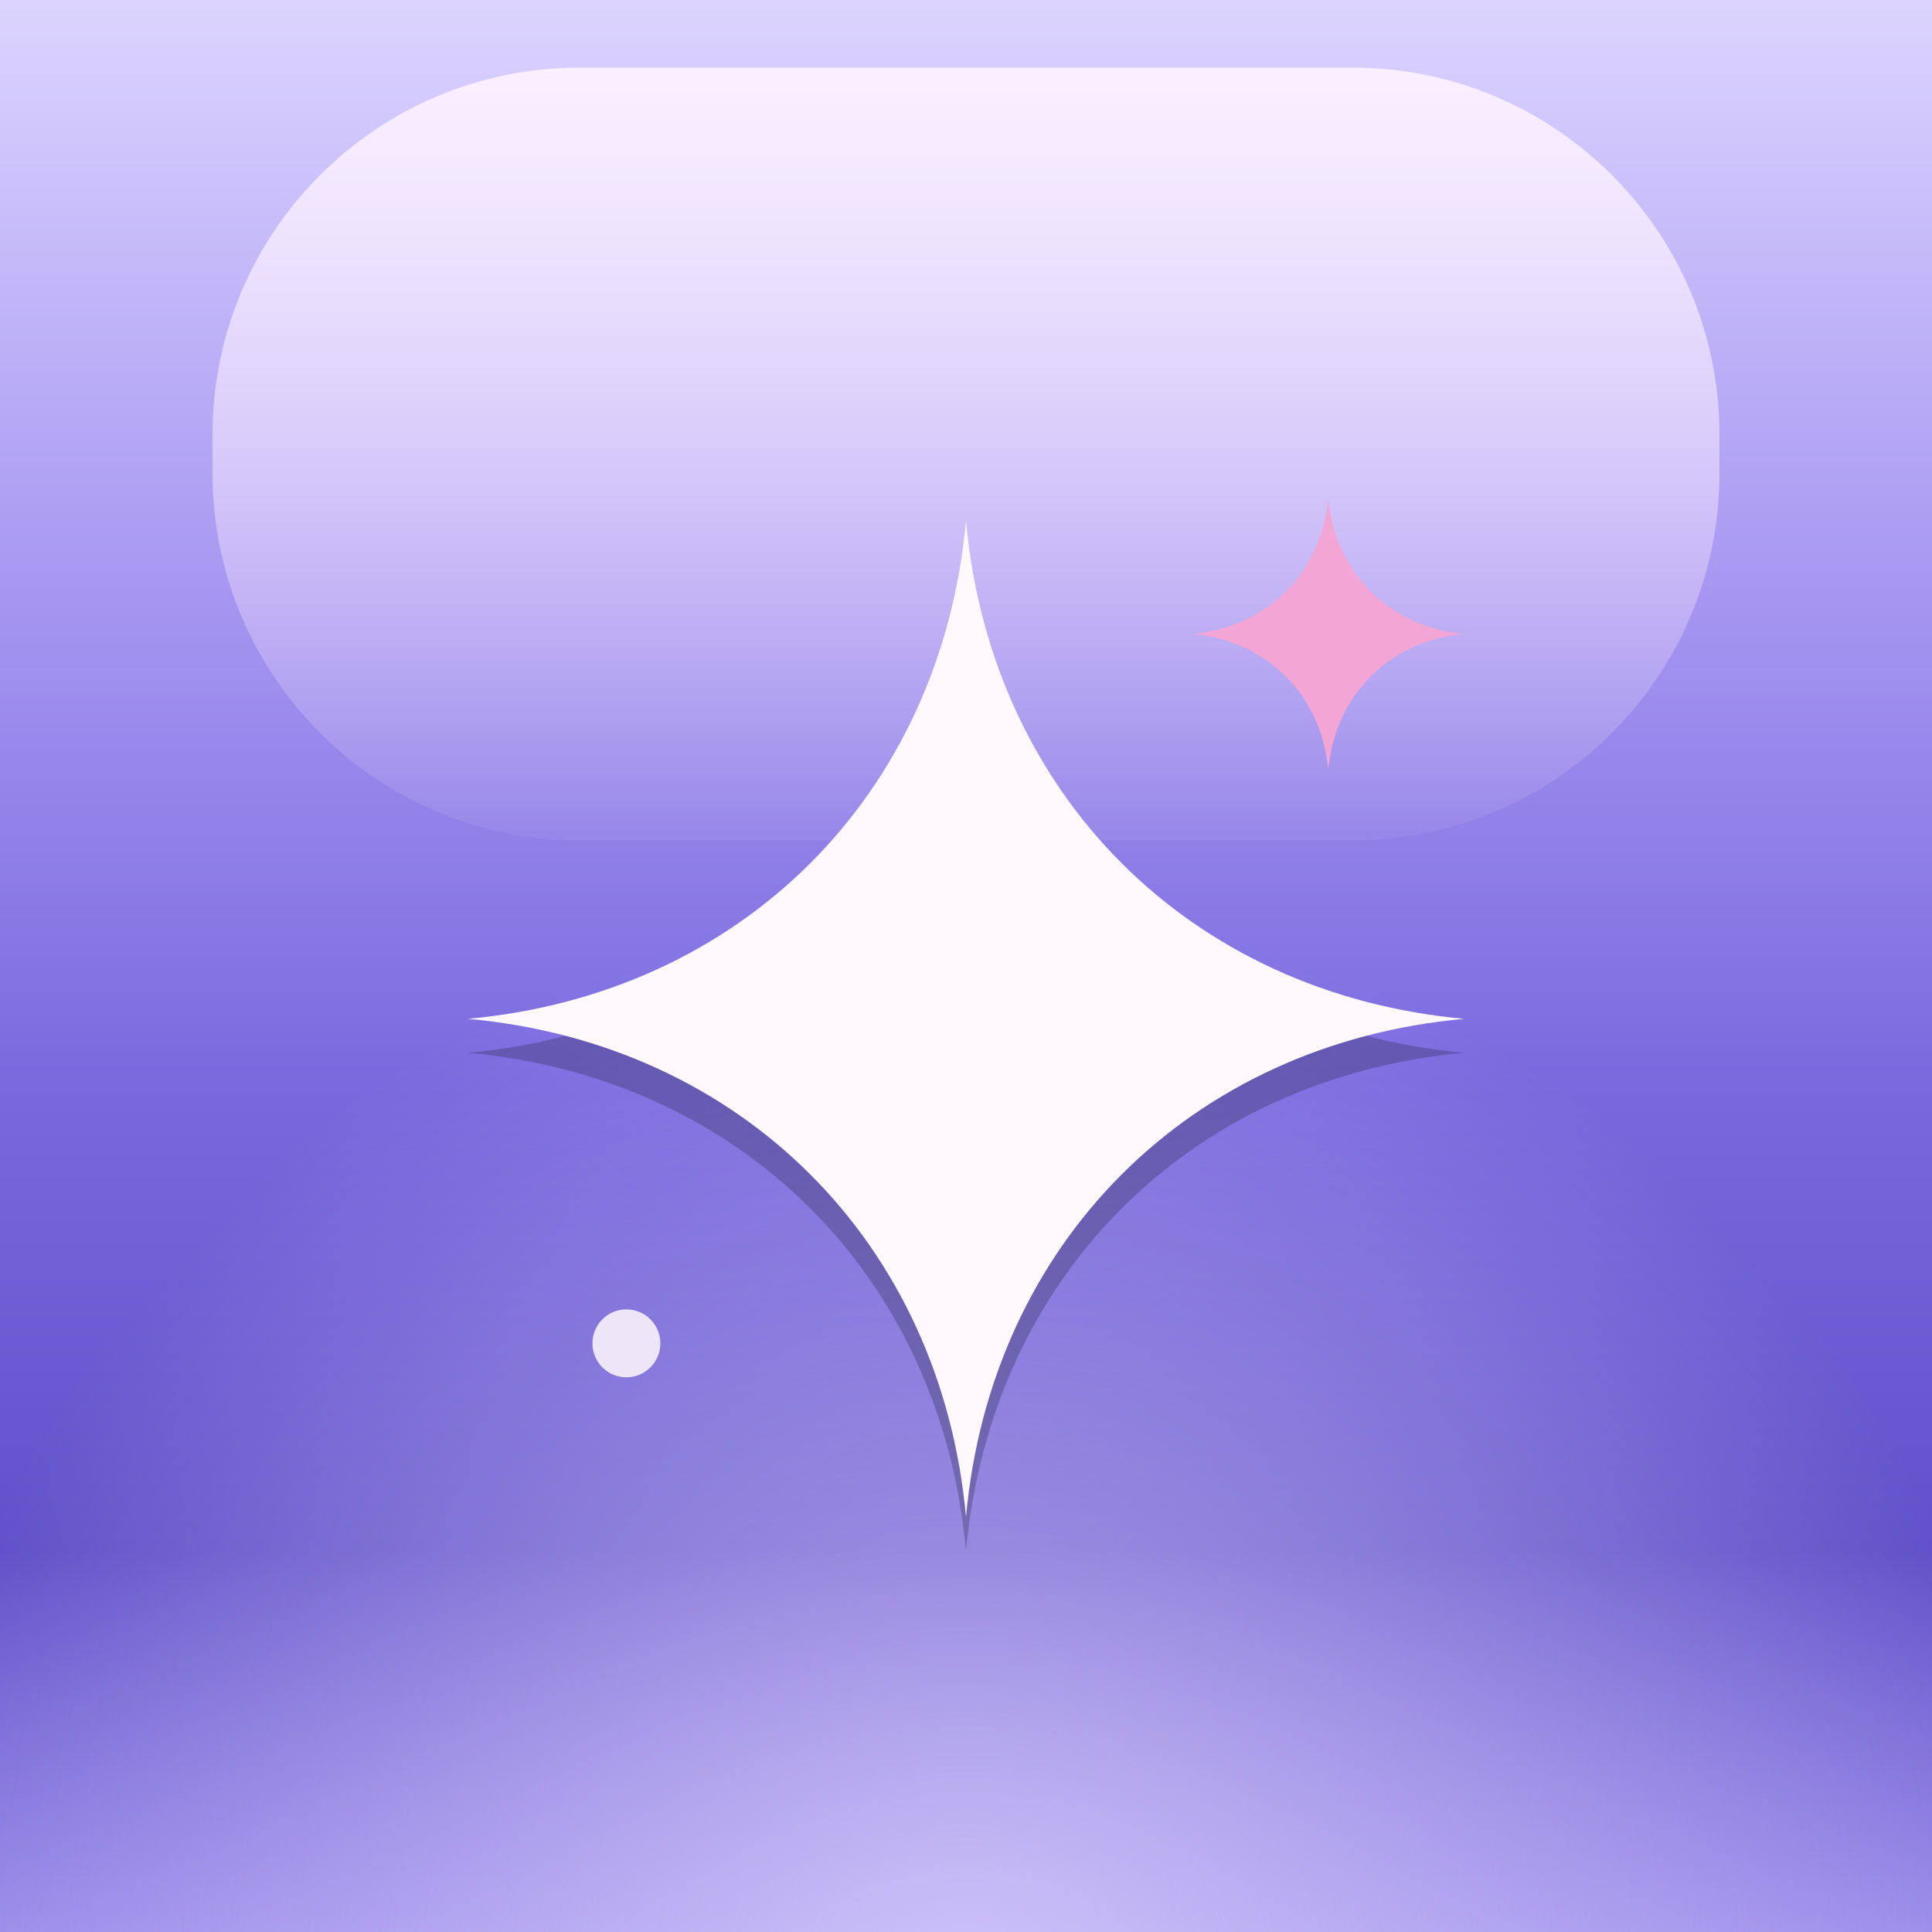
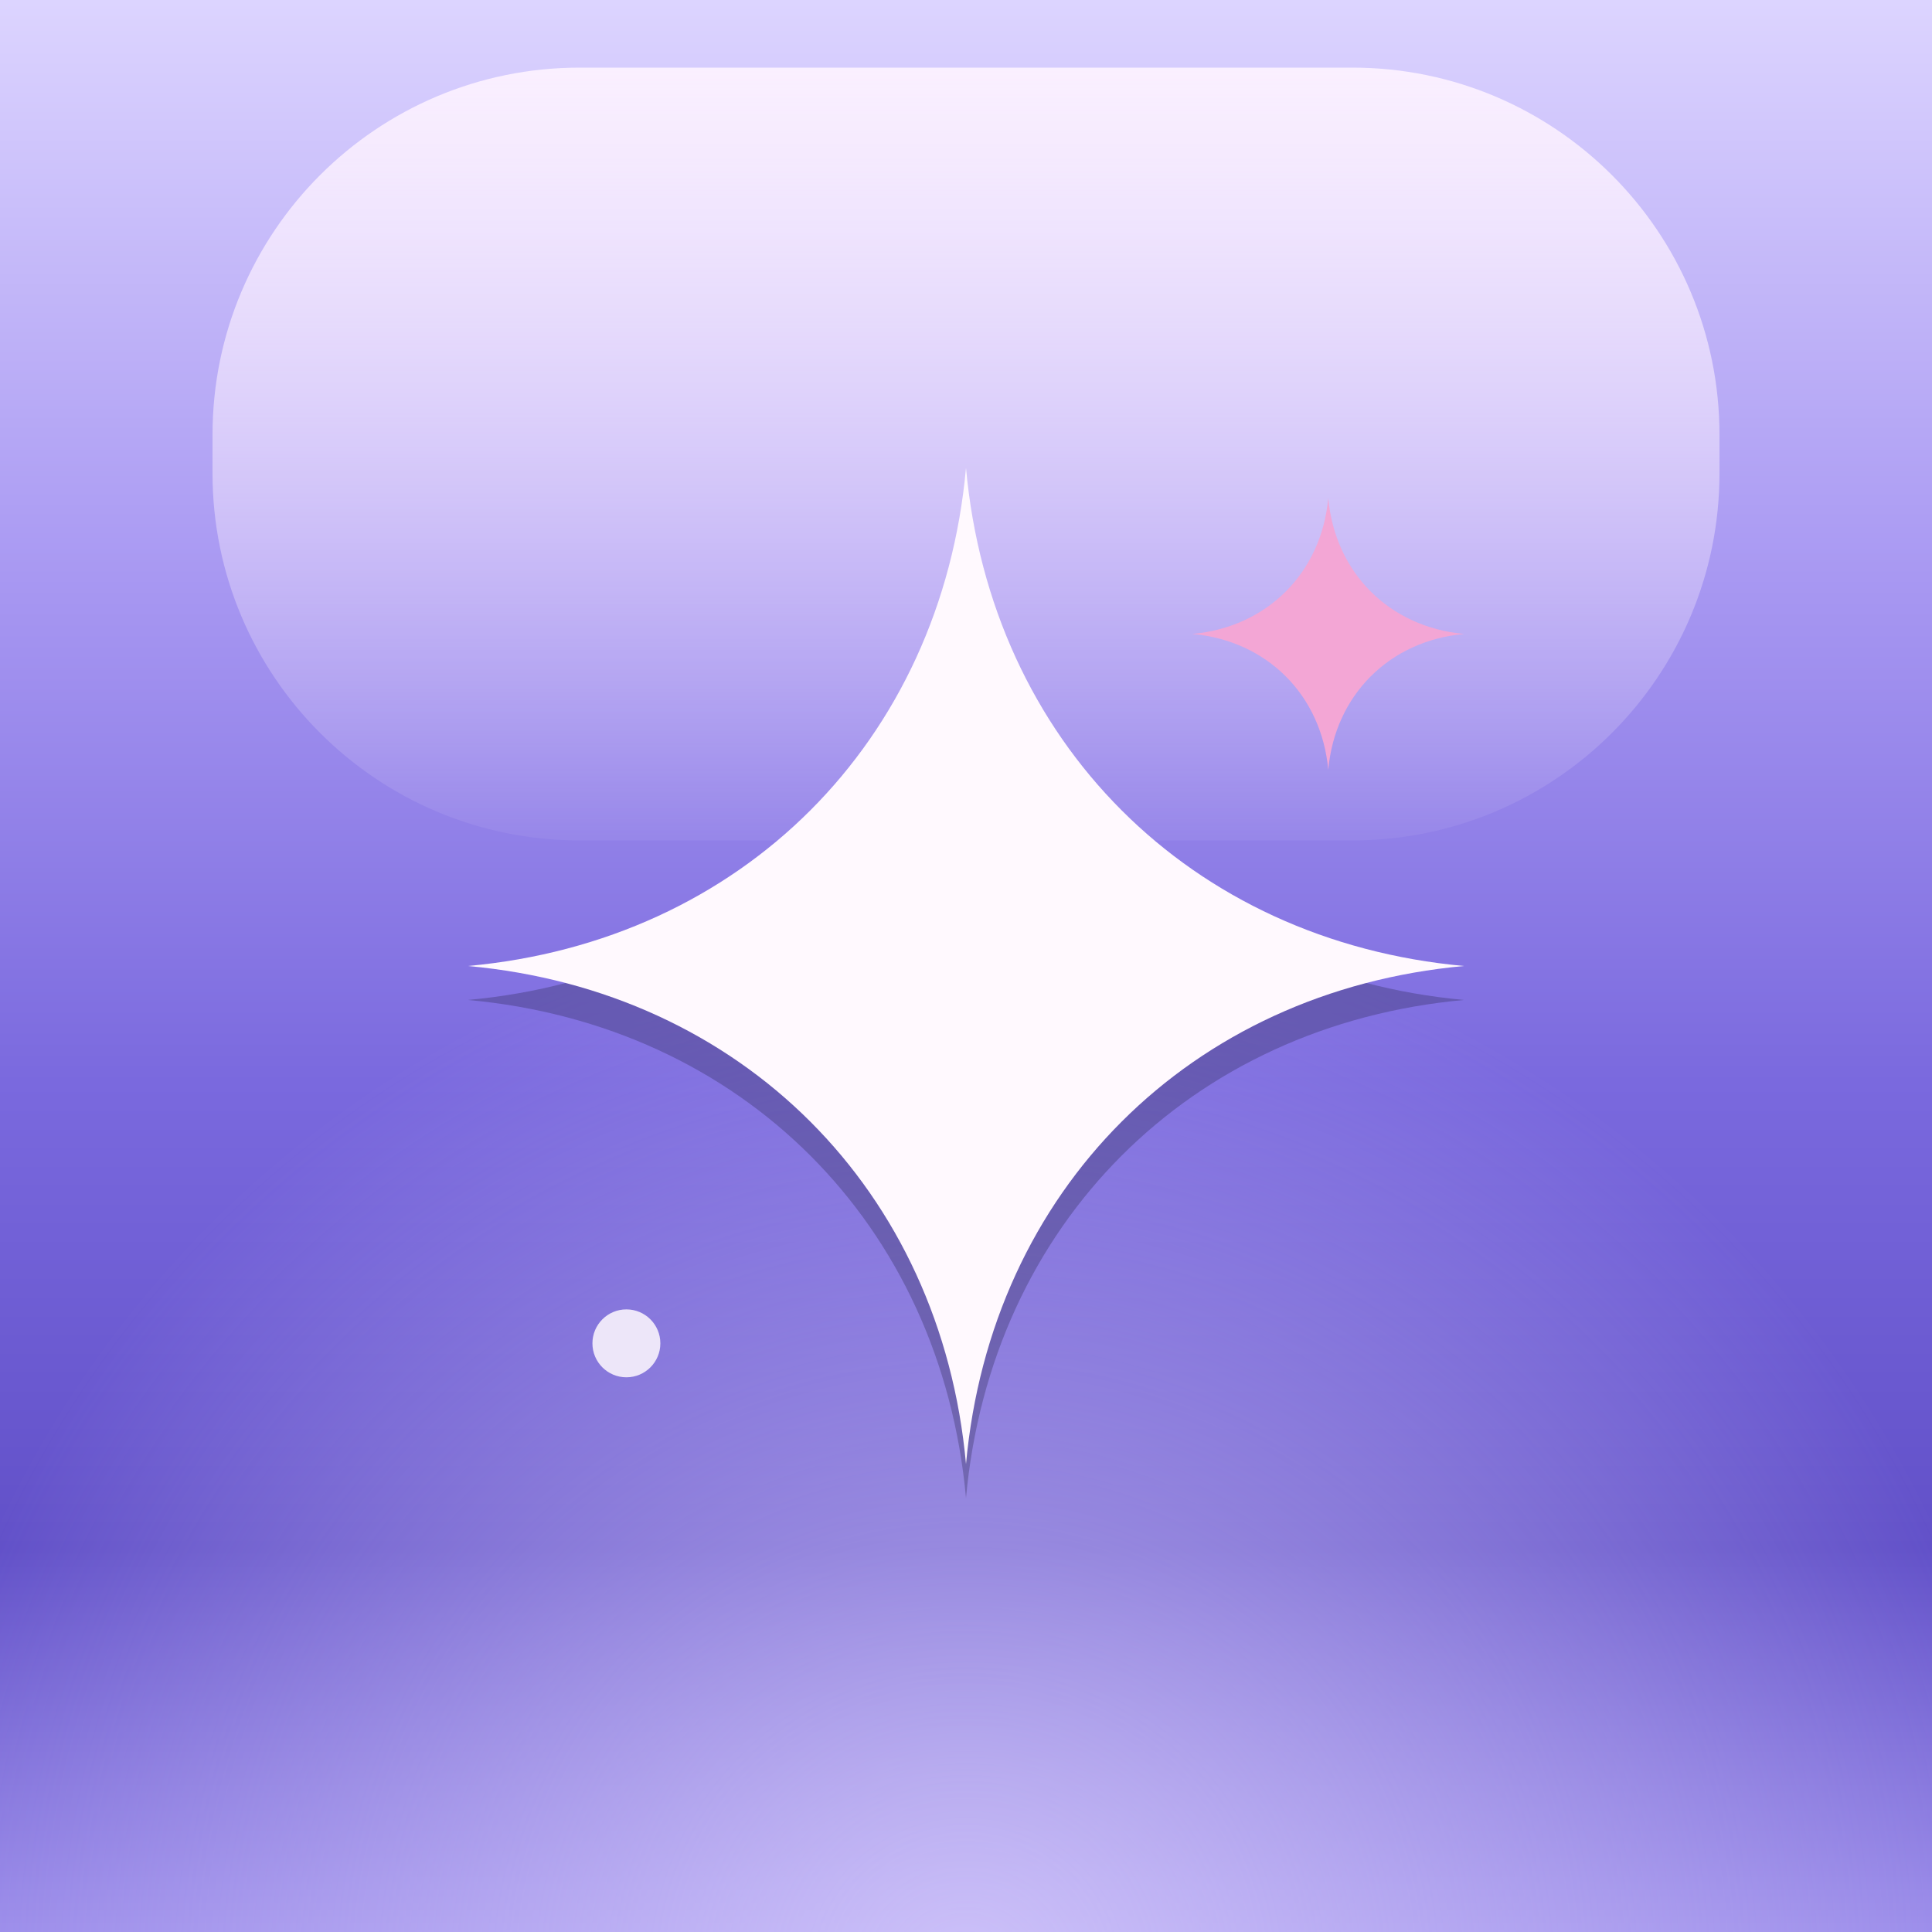
<svg xmlns="http://www.w3.org/2000/svg" viewBox="0 0 512 512">
  <defs>
    <linearGradient id="ig" x1="0" y1="0" x2="0" y2="1">
      <stop offset="0" stop-color="#ddd5ff" />
      <stop offset="0.3" stop-color="#a898f2" />
      <stop offset="0.56" stop-color="#7a69de" />
      <stop offset="0.8" stop-color="#6150c8" />
      <stop offset="1" stop-color="#9a8bea" />
    </linearGradient>
    <linearGradient id="ih" x1="0" y1="0" x2="0" y2="1">
      <stop offset="0" stop-color="#fff4ff" stop-opacity=".88" />
      <stop offset="1" stop-color="#fff4ff" stop-opacity=".06" />
    </linearGradient>
    <radialGradient id="ib" cx=".5" cy="1.02" r=".55">
      <stop offset="0" stop-color="#e2d8ff" stop-opacity=".7" />
      <stop offset="1" stop-color="#e2d8ff" stop-opacity="0" />
    </radialGradient>
  </defs>
  <rect width="512" height="512" fill="url(#ig)" />
  <rect width="512" height="512" fill="url(#ib)" />
  <path d="M153.6 17.92H358.4A97.28 97.28 0 0 1 455.68 115.2V125.44A97.28 97.28 0 0 1 358.4 222.72H153.6A97.28 97.28 0 0 1 56.32 125.44V115.2A97.28 97.28 0 0 1 153.6 17.92Z" fill="url(#ih)" />
-   <path d="M256 147C262.6 219.6 315.4 272.4 388 279C315.4 285.6 262.6 338.4 256 411C249.4 338.4 196.6 285.6 124 279C196.6 272.4 249.4 219.6 256 147Z" fill="#2b2650" fill-opacity=".32" />
-   <path d="M256 138C262.6 210.6 315.4 263.4 388 270C315.4 276.6 262.6 329.4 256 402C249.4 329.4 196.6 276.6 124 270C196.6 263.4 249.4 210.6 256 138Z" fill="#fff9fe" />
+   <path transform="translate(0 -14)" d="M256 147C262.6 219.6 315.4 272.4 388 279C315.4 285.6 262.6 338.4 256 411C249.4 338.4 196.6 285.6 124 279C196.6 272.4 249.4 219.6 256 147Z" fill="#2b2650" fill-opacity=".32" />
+   <path transform="translate(0 -14)" d="M256 138C262.6 210.6 315.4 263.4 388 270C315.4 276.6 262.6 329.4 256 402C249.4 329.4 196.6 276.6 124 270C196.6 263.4 249.4 210.6 256 138Z" fill="#fff9fe" />
  <path d="M352 132C353.8 151.8 368.2 166.2 388 168C368.2 169.8 353.8 184.2 352 204C350.2 184.2 335.8 169.8 316 168C335.8 166.2 350.2 151.8 352 132Z" fill="#f3a6d5" />
  <circle cx="166" cy="356" r="9" fill="#fff9fe" fill-opacity=".85" />
</svg>
